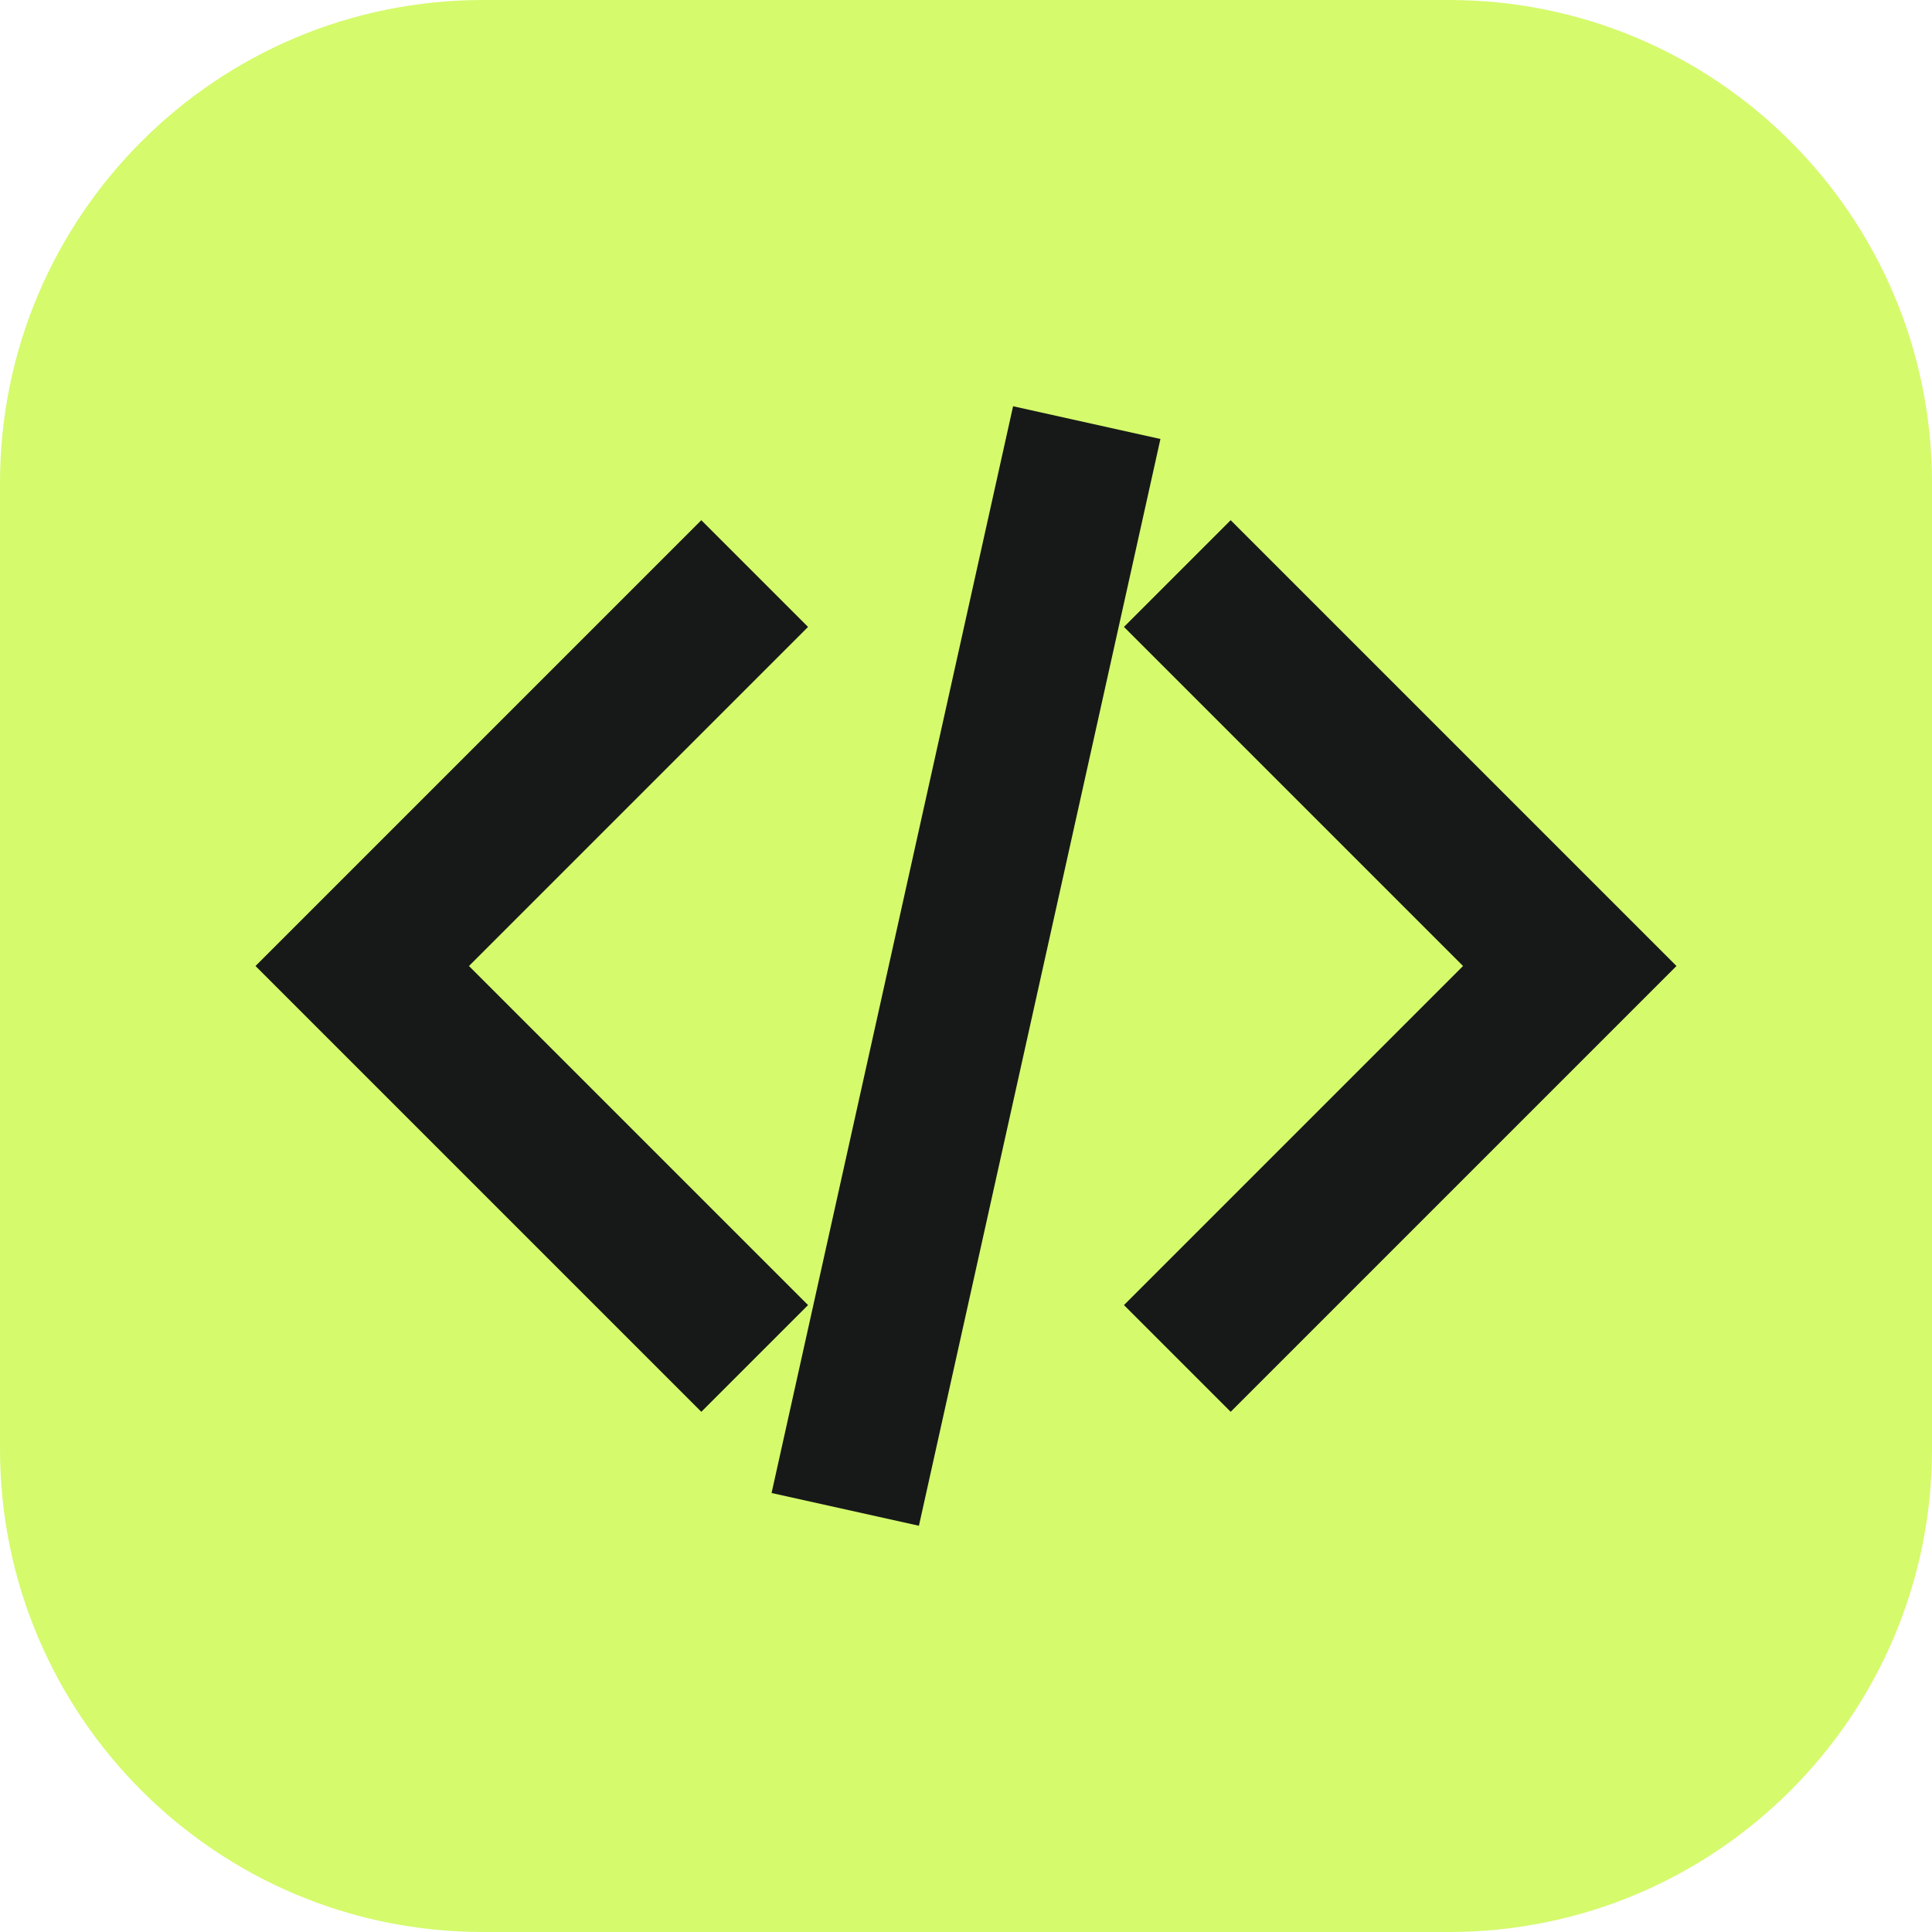
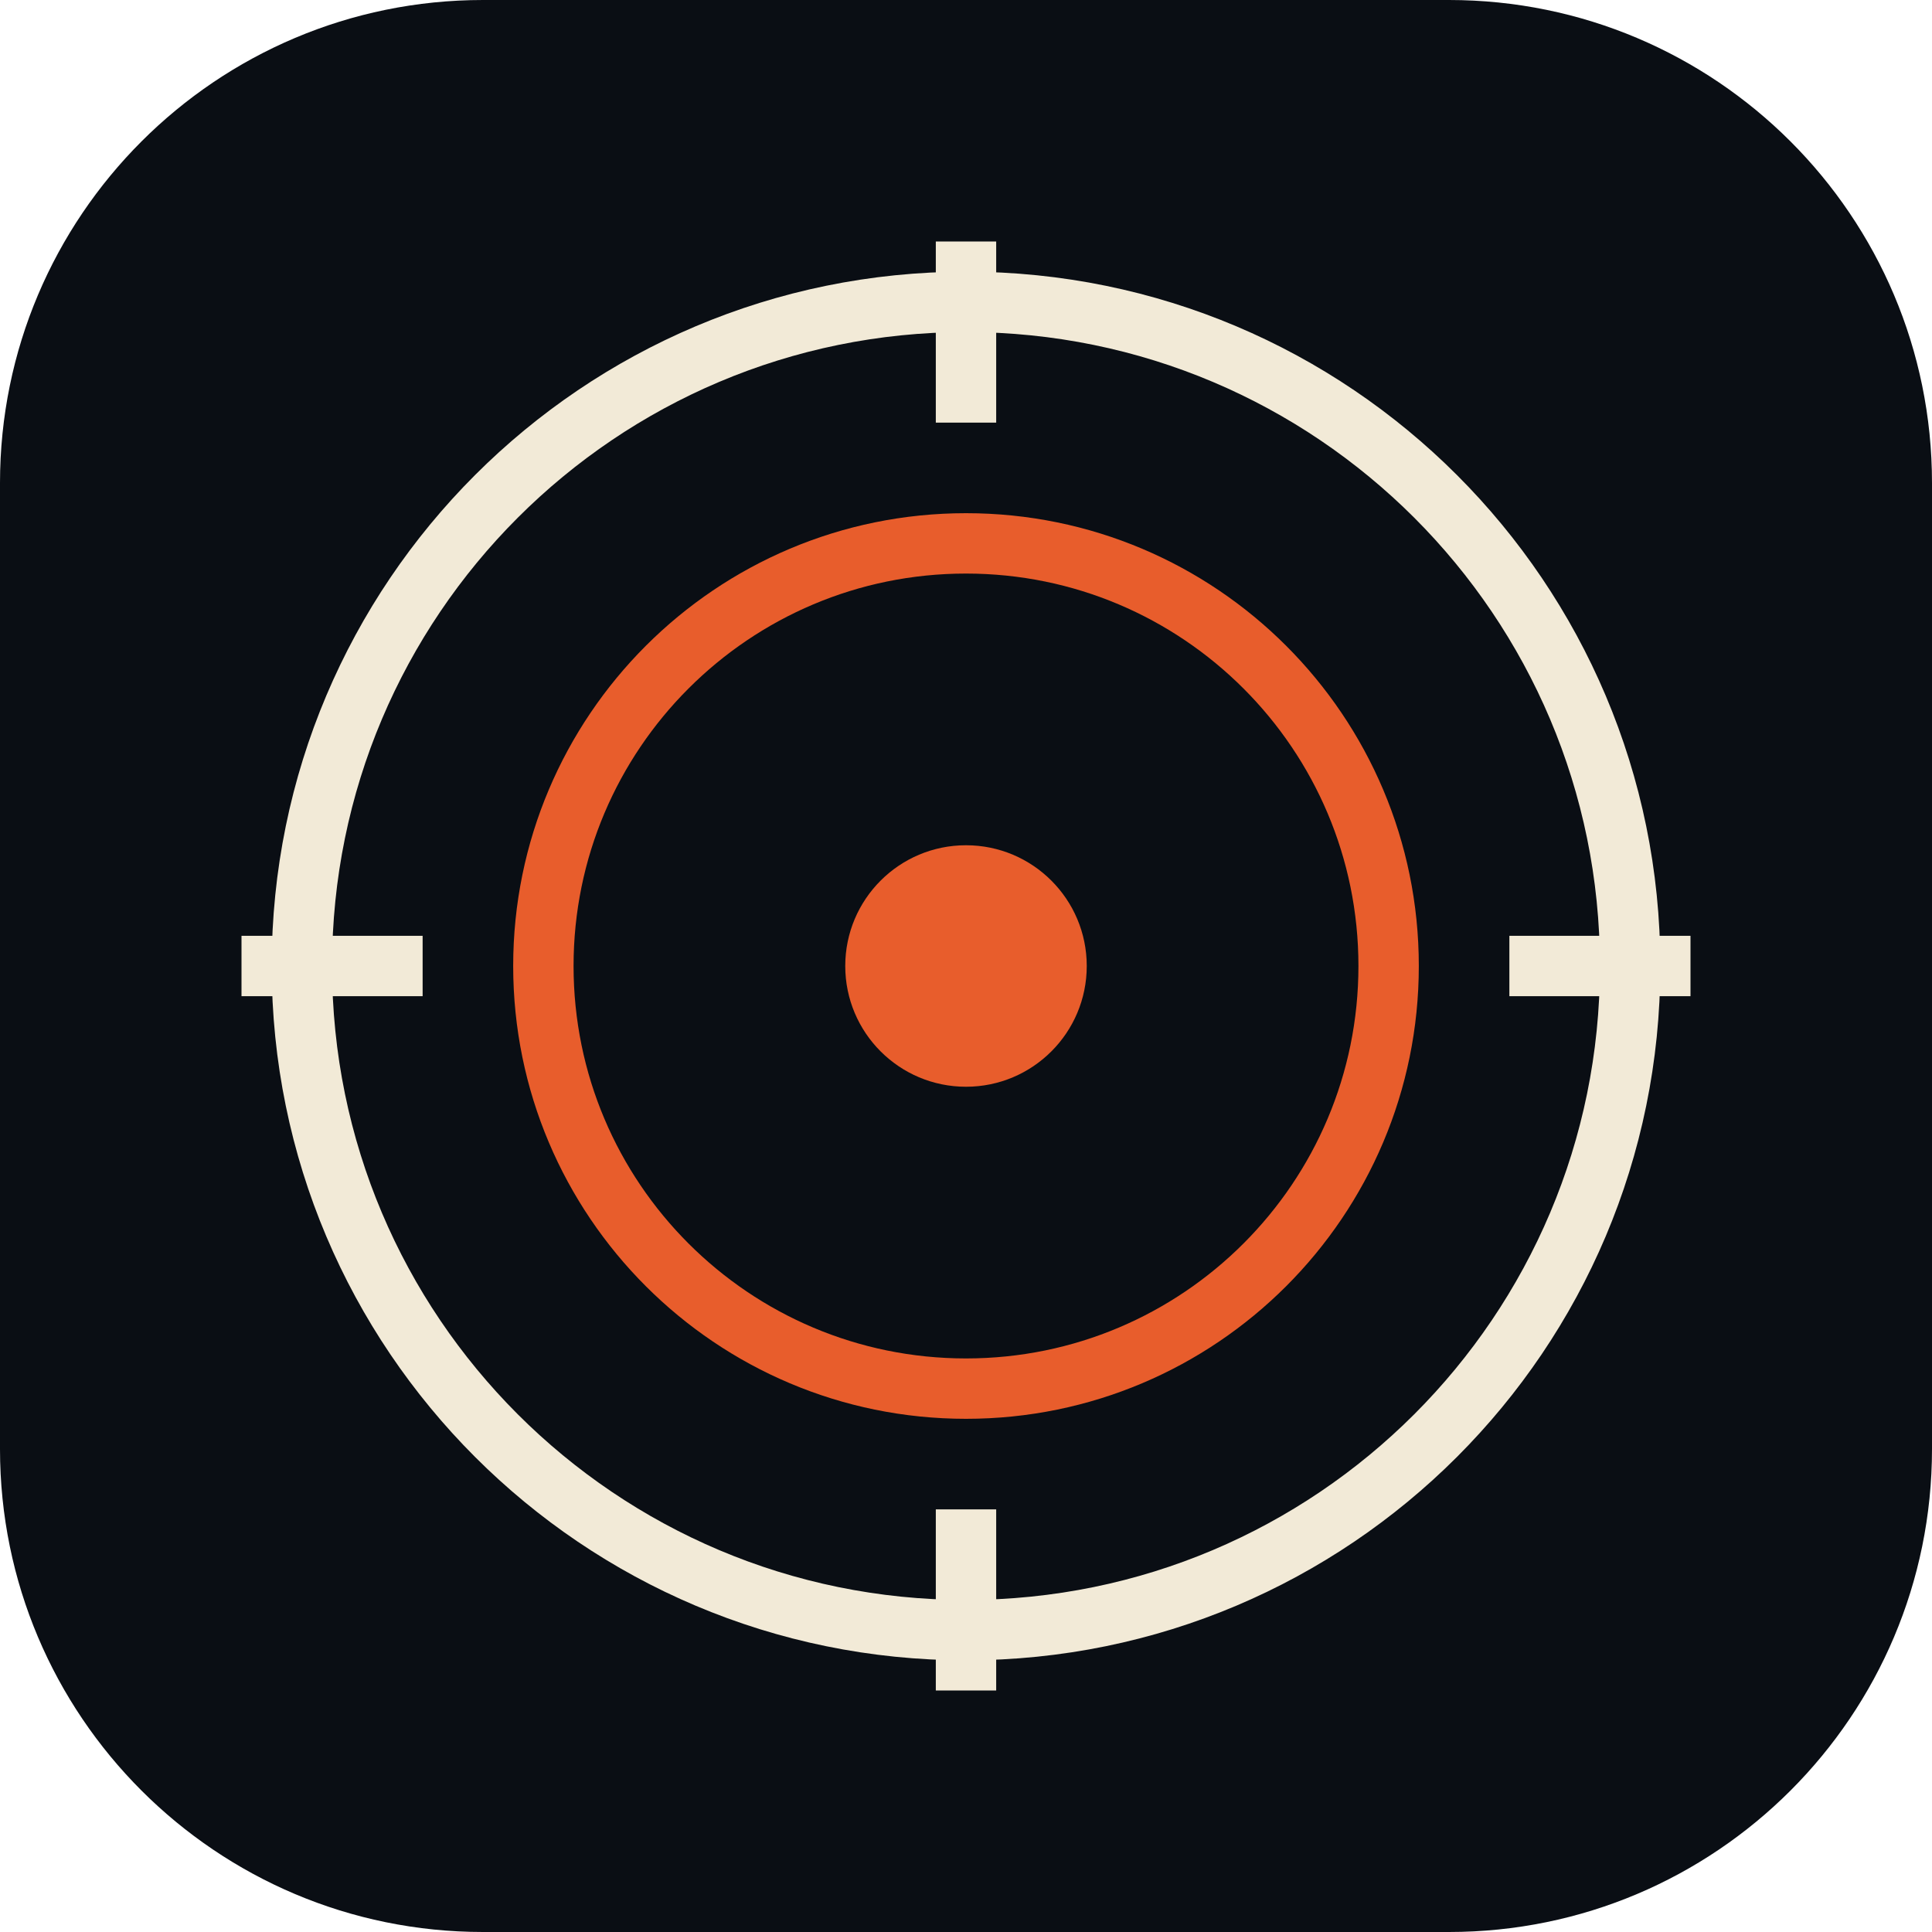
<svg xmlns="http://www.w3.org/2000/svg" viewBox="0 0 64 64">
-   <rect width="64" height="64" rx="16" fill="#d5fa6c" />
-   <path d="m25 19-13 13 13 13m14-26 13 13-13 13M36 14l-8 36" fill="none" stroke="#171918" stroke-width="5" />
+   <rect width="64" height="64" rx="16" fill="#0a0e14" />
+   <circle cx="32" cy="32" r="22" fill="none" stroke="#f2ead7" stroke-width="2" />
+   <circle cx="32" cy="32" r="14" fill="none" stroke="#e85d2c" stroke-width="2" />
+   <circle cx="32" cy="32" r="4" fill="#e85d2c" />
+   <g fill="#f2ead7">
+     <rect x="31" y="8" width="2" height="6" />
+     <rect x="31" y="50" width="2" height="6" />
+     <rect x="8" y="31" width="6" height="2" />
+     <rect x="50" y="31" width="6" height="2" />
+   </g>
</svg>
